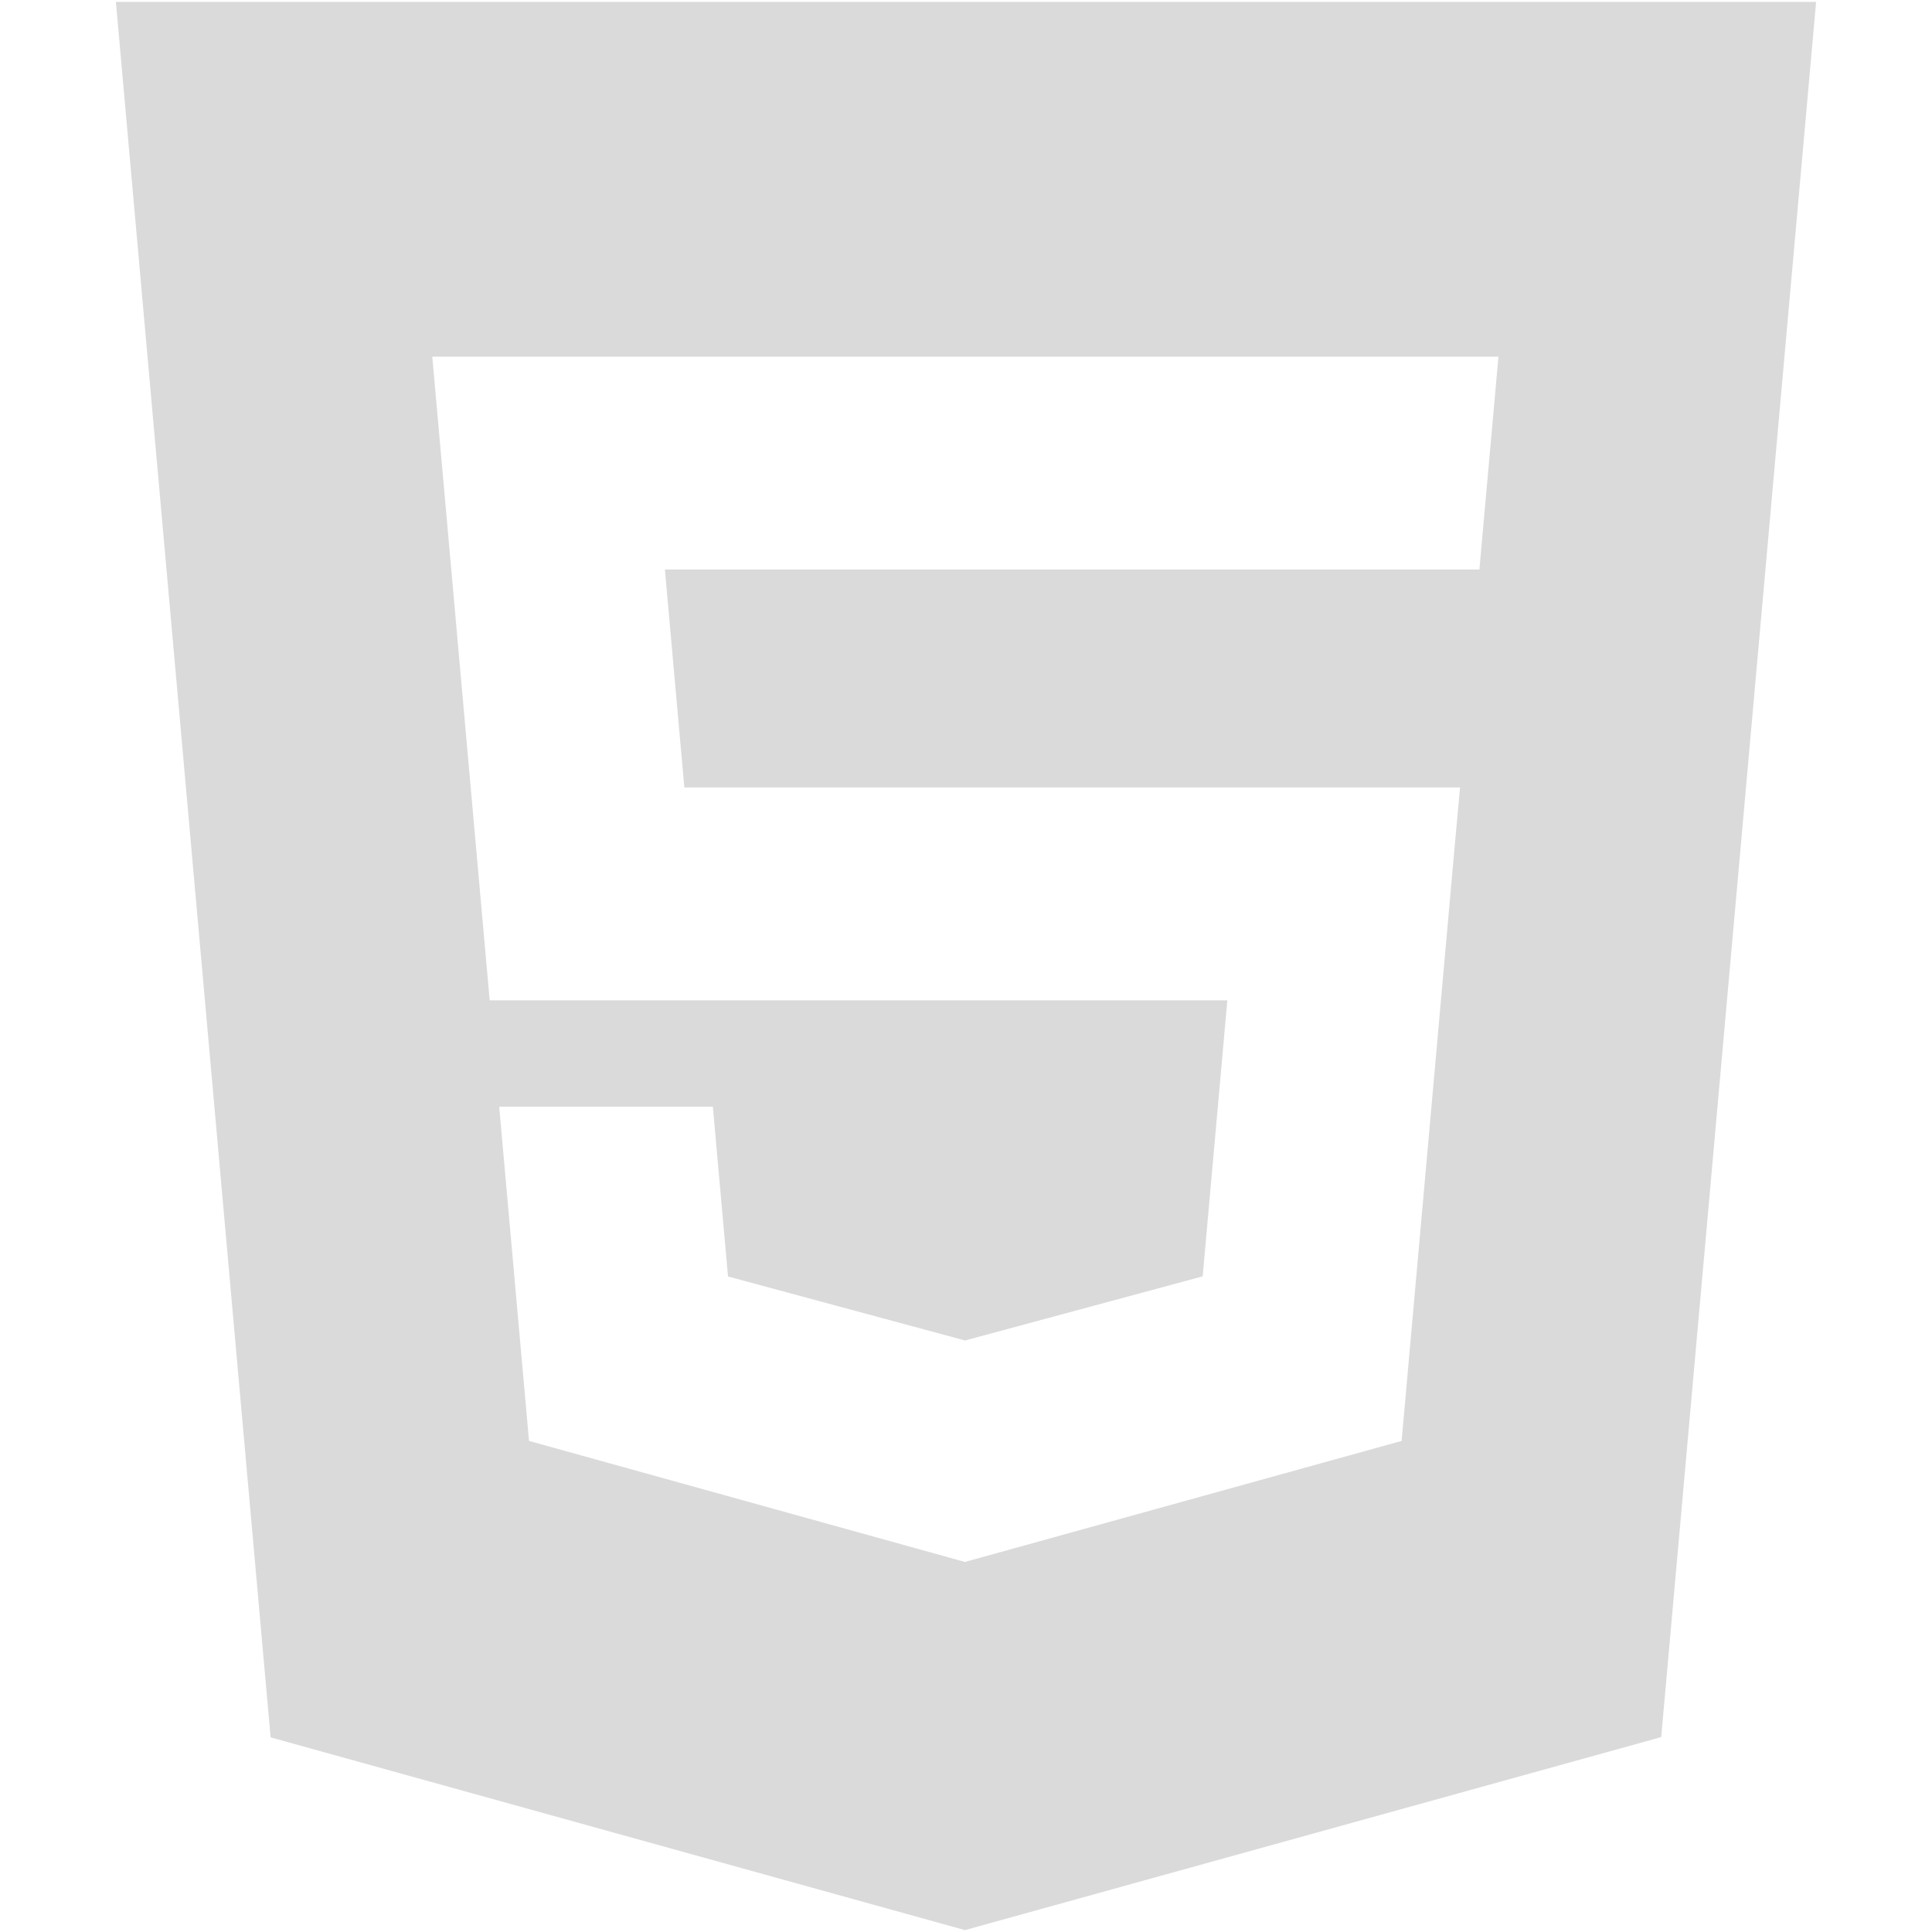
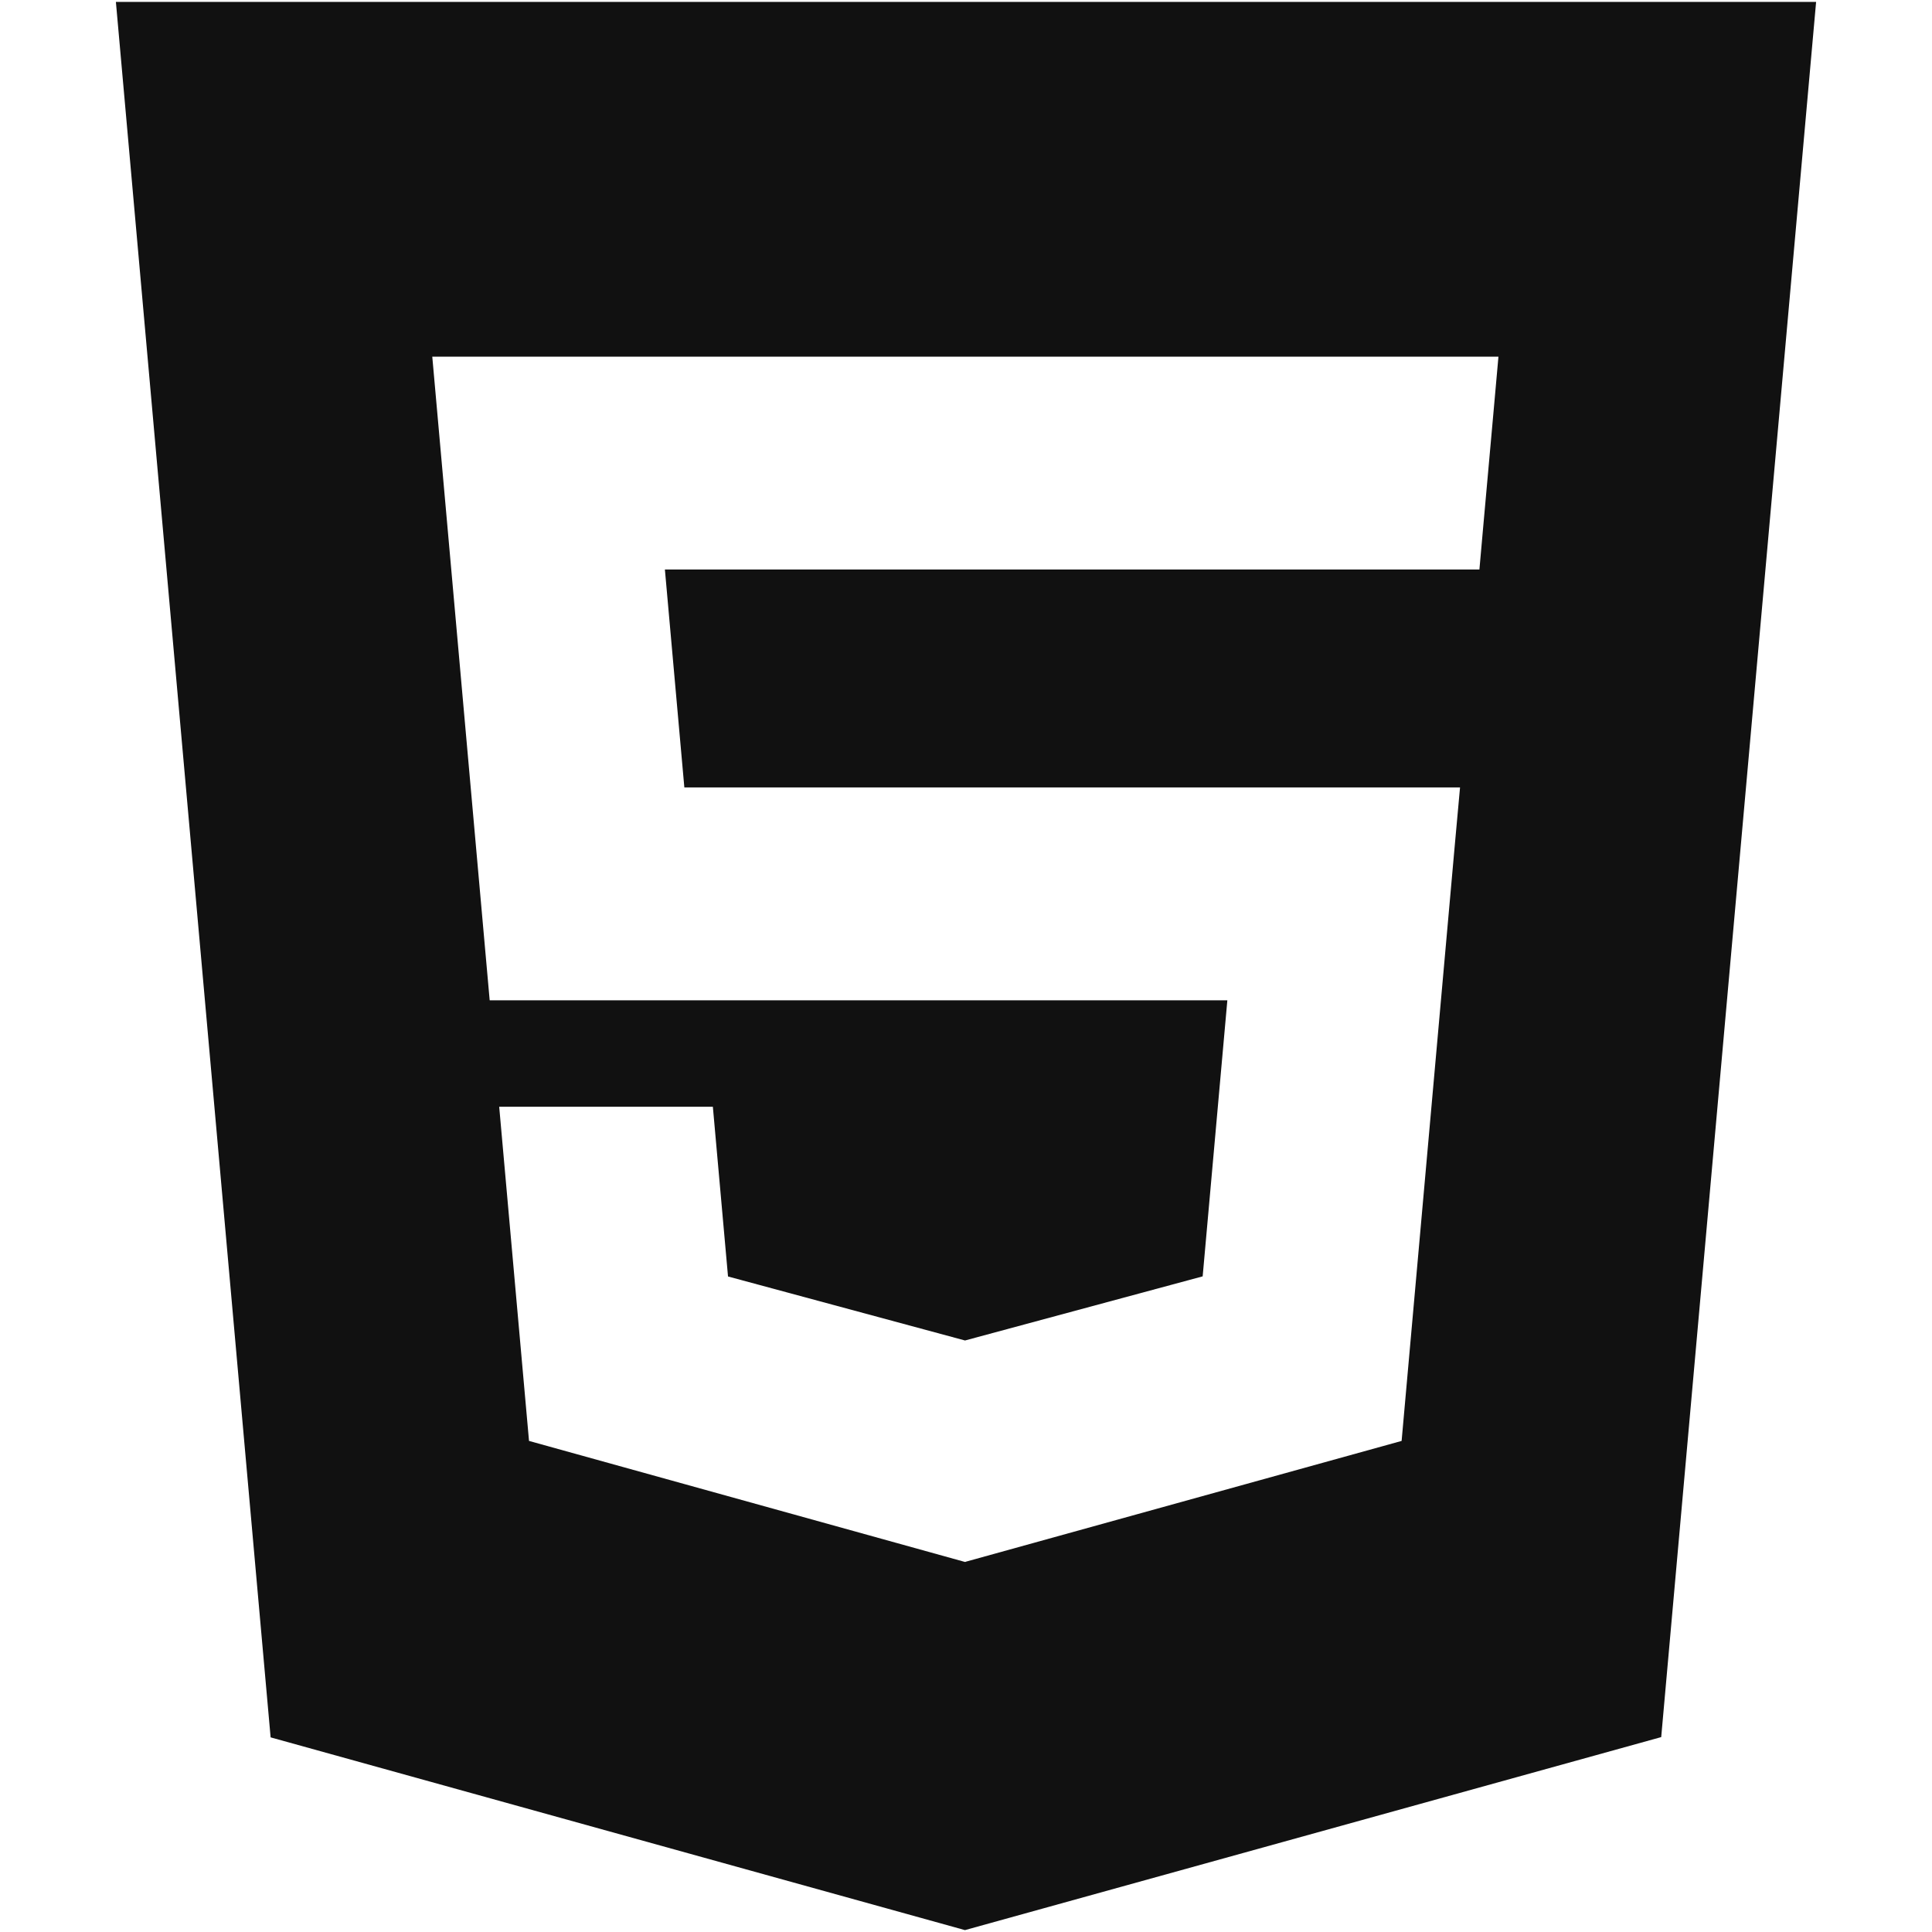
- <svg xmlns="http://www.w3.org/2000/svg" fill="#DADADA" viewBox="0 0 512 512">
+ <svg xmlns="http://www.w3.org/2000/svg" fill="#111111" viewBox="0 0 512 512">
  <path d="M30.713.501L71.717 460.42l184.006 51.078 184.515-51.15L481.287.501H30.713zm365.041 109.145l-2.567 28.596-1.128 12.681H176.204l5.155 57.761h205.565l-1.377 15.146-13.255 148.506-.849 9.523L256 413.854v.012l-.259.072-115.547-32.078-7.903-88.566h56.624l4.016 44.986 62.82 16.965.052-.014v-.006l62.916-16.977 6.542-73.158h-195.49l-13.863-155.444-1.351-15.131h282.547l-1.35 15.131z" />
</svg>
